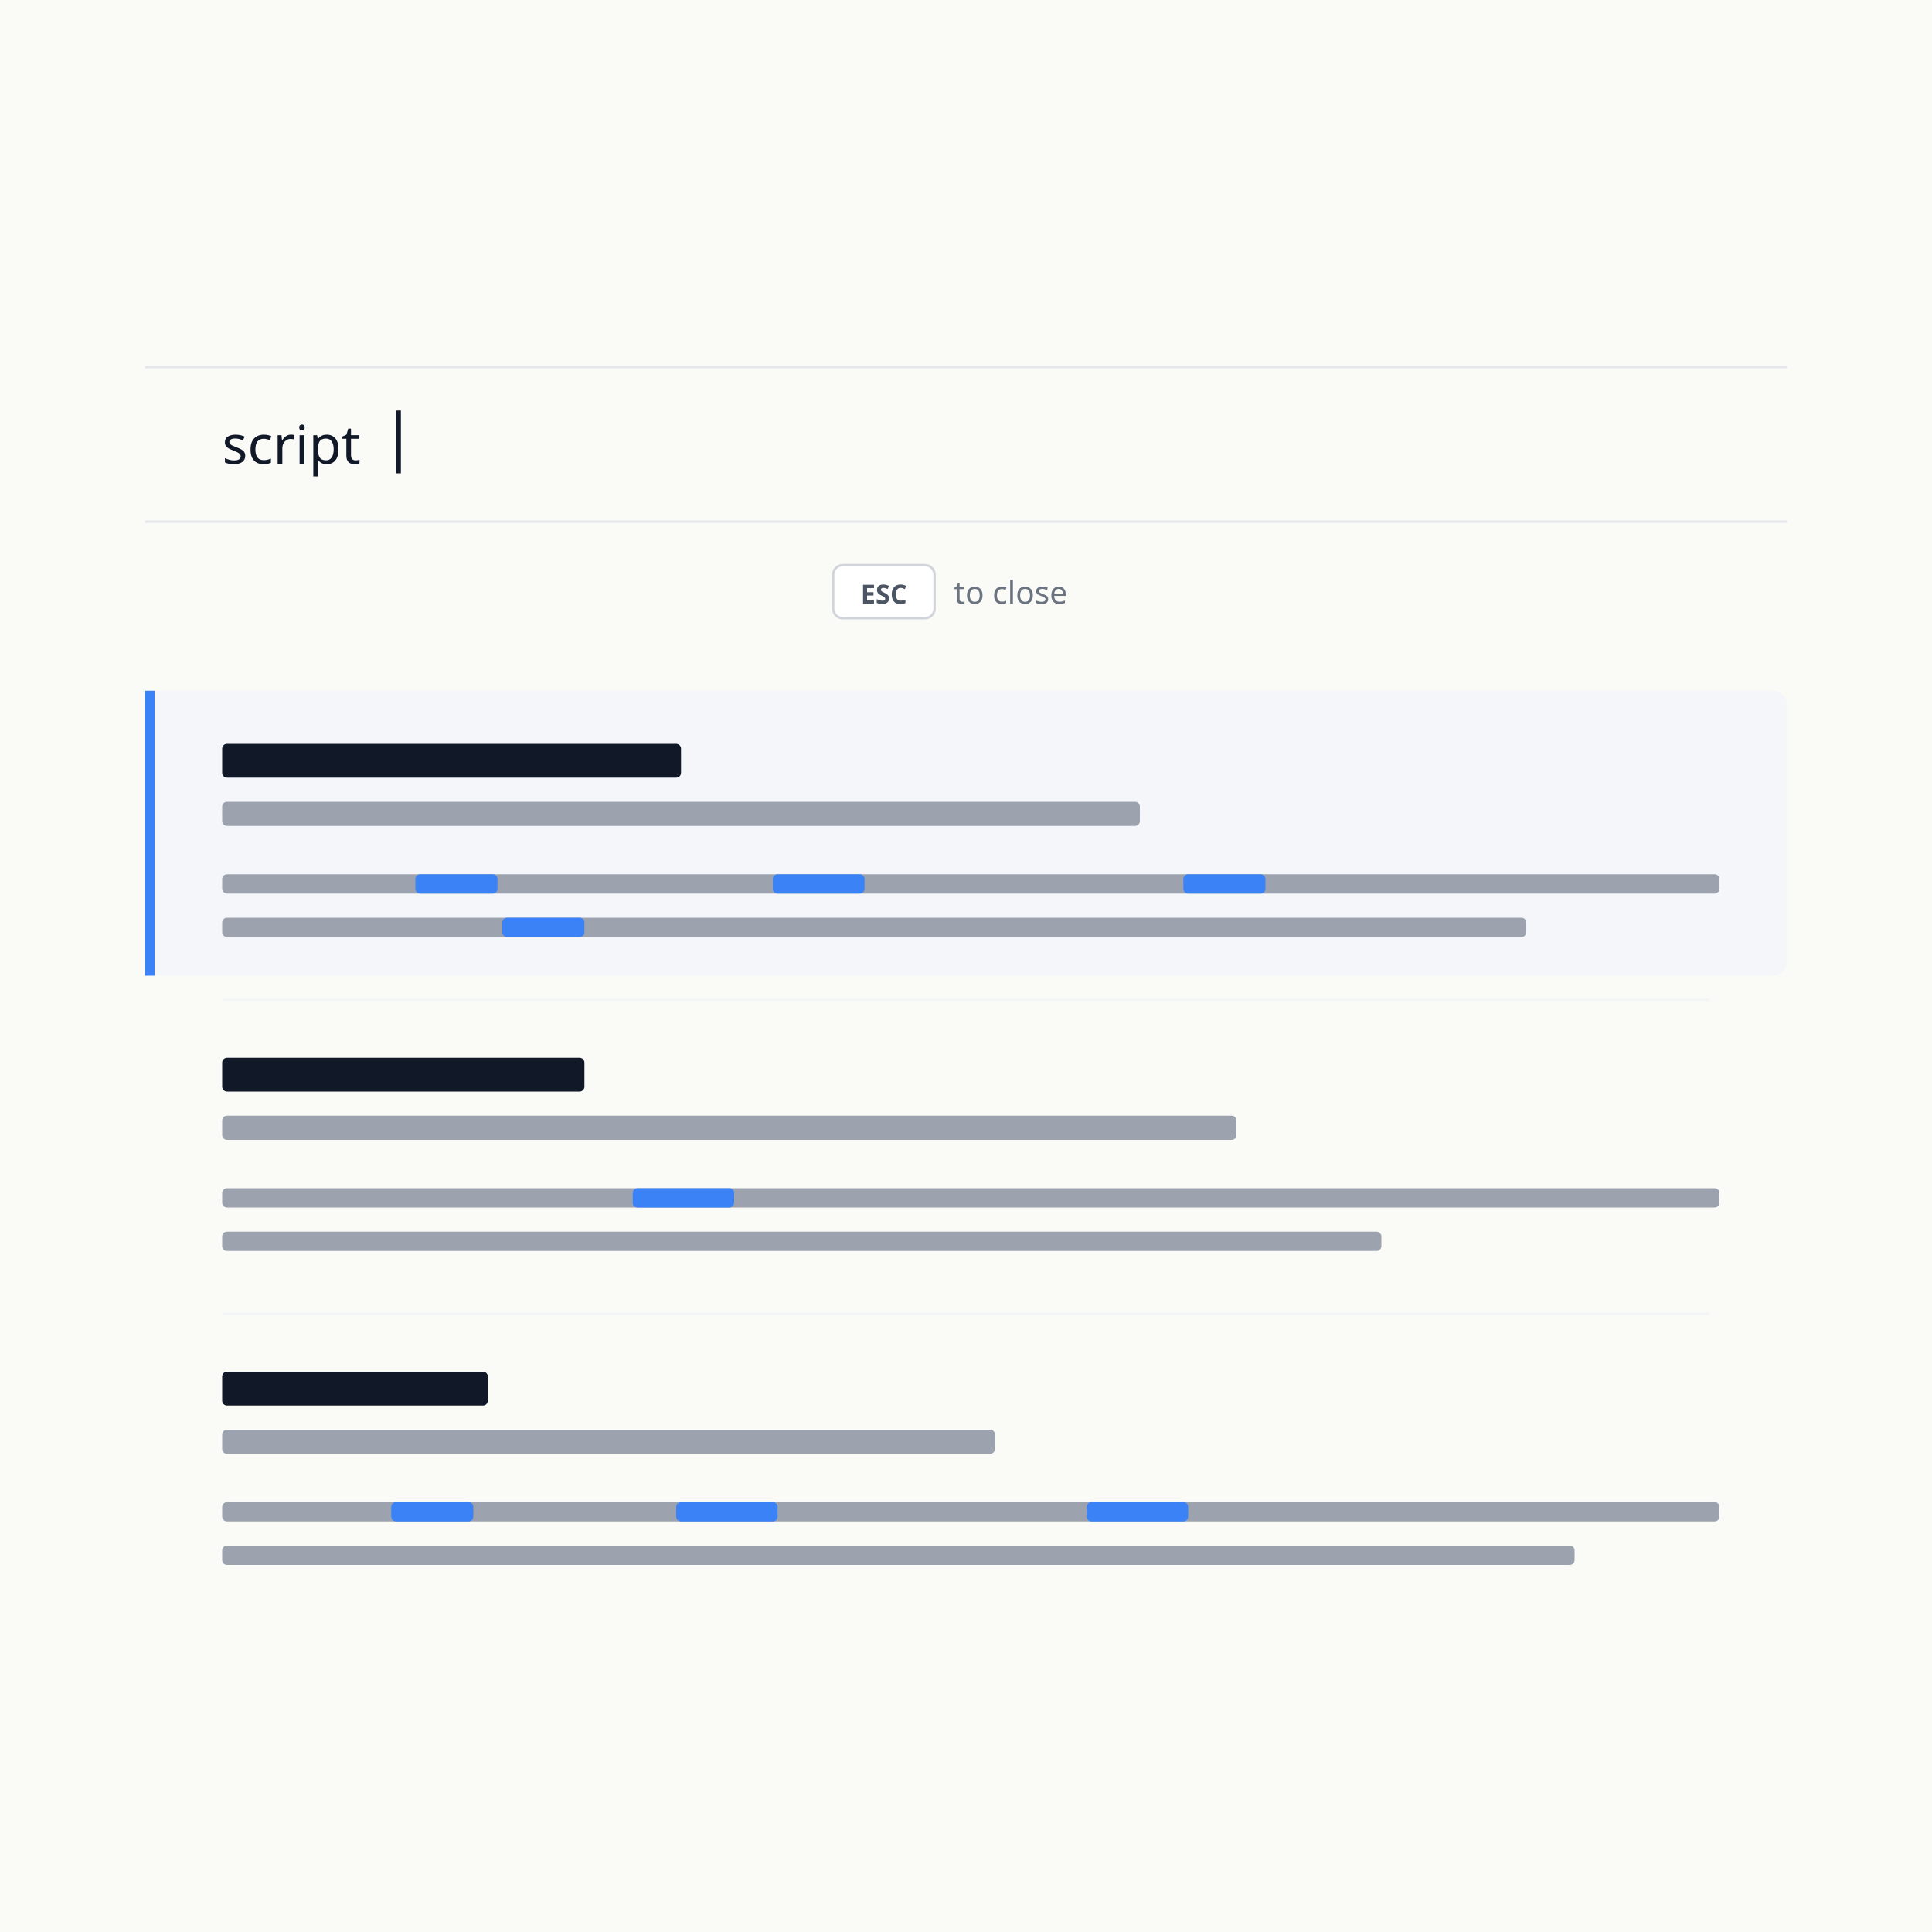
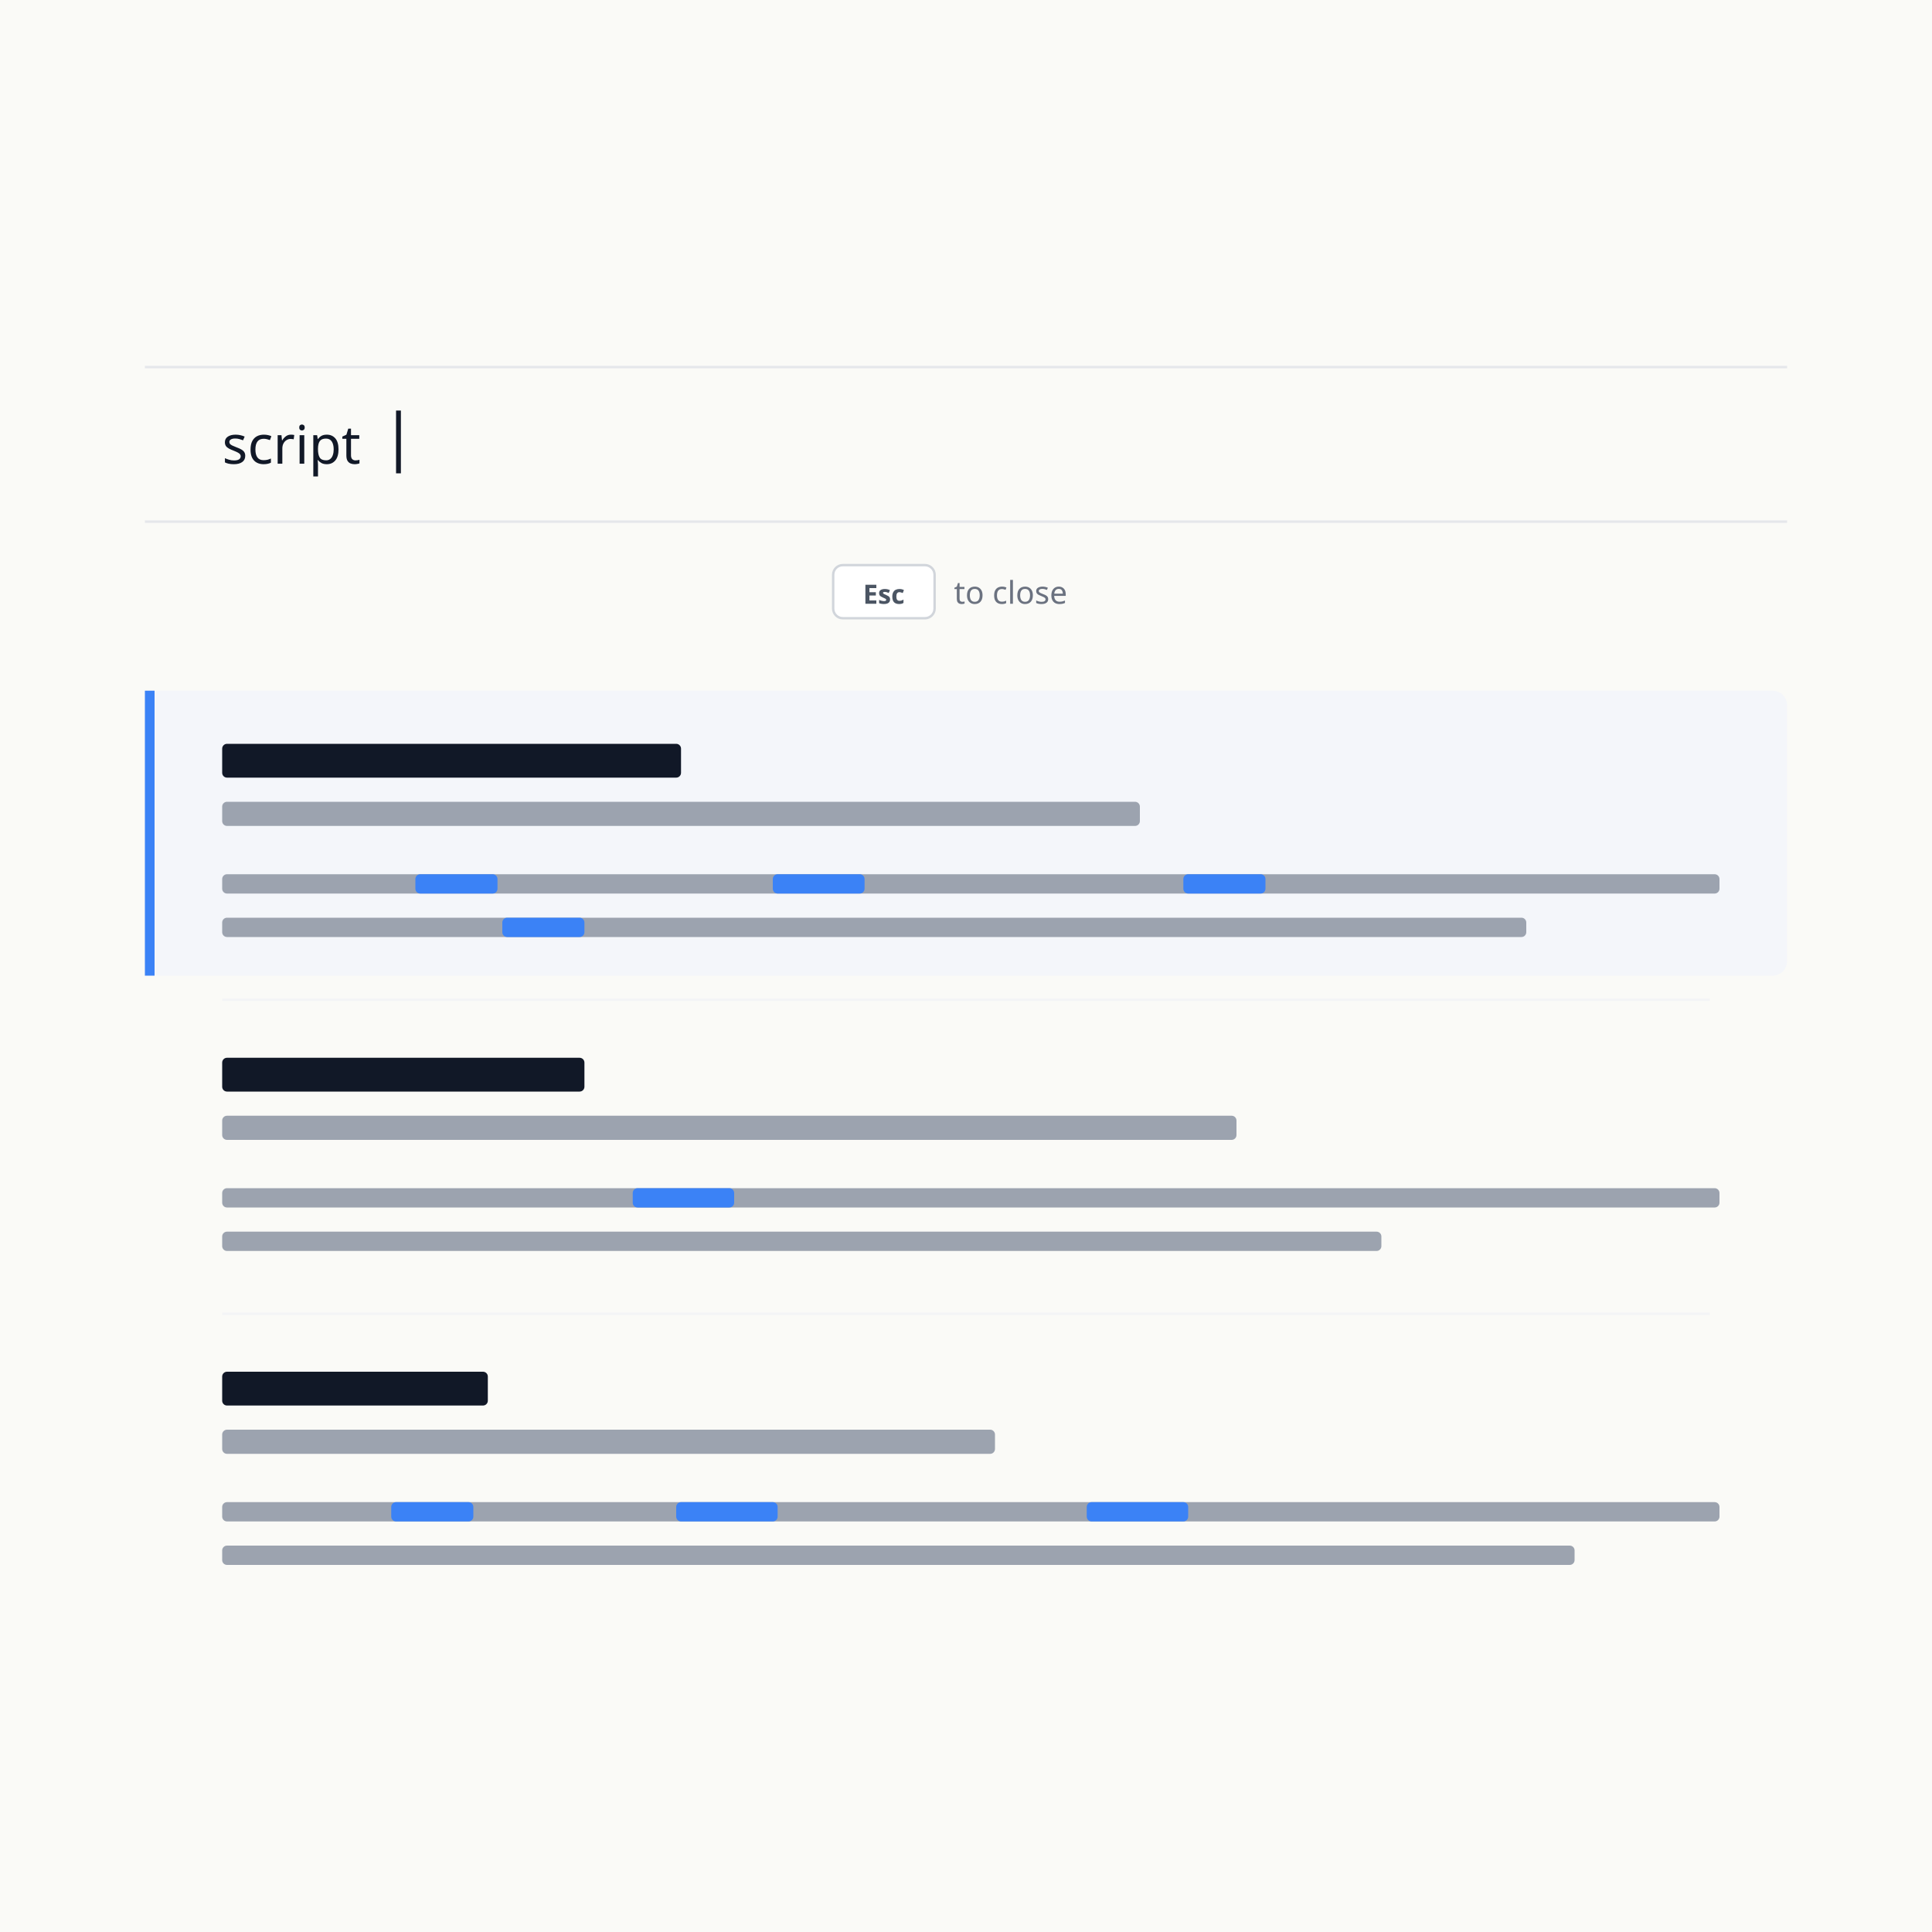
<svg xmlns="http://www.w3.org/2000/svg" viewBox="0 0 800 800" width="800" height="800">
  <rect width="800" height="800" fill="#FAFAF7" />
  <g transform="translate(0 42)">
    <line x1="60" y1="110" x2="740" y2="110" stroke="#E5E7EB" />
    <text x="92" y="150" font-family="ui-sans-serif, system-ui" font-size="22" font-weight="500" fill="#111827">script</text>
    <rect x="164" y="128" width="2" height="26" fill="#111827" />
    <line x1="60" y1="174" x2="740" y2="174" stroke="#E5E7EB" />
    <g transform="translate(345 192)">
      <rect width="42" height="22" rx="4" fill="#FFFFFF" stroke="#D1D5DB" />
-       <text x="21" y="16" font-family="ui-sans-serif, system-ui" font-size="11" font-weight="700" fill="#4B5563" text-anchor="middle">ESC</text>
+       <text x="21" y="16" font-family="ui-sans-serif, system-ui" font-size="11" font-weight="700" fill="#4B5563" text-anchor="middle">Esc</text>
    </g>
    <text x="395" y="208" font-family="ui-sans-serif, system-ui" font-size="13" fill="#6B7280">to close</text>
    <g>
      <rect x="60" y="244" width="680" height="118" rx="6" fill="#F4F6FA" />
      <rect x="60" y="244" width="4" height="118" fill="#3B82F6" />
      <rect x="92" y="266" rx="2" width="190" height="14" fill="#111827" />
      <rect x="92" y="290" rx="2" width="380" height="10" fill="#9CA3AF" />
      <rect x="92" y="320" rx="2" width="620" height="8" fill="#9CA3AF" />
      <rect x="172" y="320" rx="2" width="34" height="8" fill="#3B82F6" />
      <rect x="320" y="320" rx="2" width="38" height="8" fill="#3B82F6" />
      <rect x="490" y="320" rx="2" width="34" height="8" fill="#3B82F6" />
      <rect x="92" y="338" rx="2" width="540" height="8" fill="#9CA3AF" />
      <rect x="208" y="338" rx="2" width="34" height="8" fill="#3B82F6" />
    </g>
    <line x1="92" y1="372" x2="708" y2="372" stroke="#F3F4F6" />
    <g>
      <rect x="92" y="396" rx="2" width="150" height="14" fill="#111827" />
      <rect x="92" y="420" rx="2" width="420" height="10" fill="#9CA3AF" />
      <rect x="92" y="450" rx="2" width="620" height="8" fill="#9CA3AF" />
      <rect x="262" y="450" rx="2" width="42" height="8" fill="#3B82F6" />
      <rect x="92" y="468" rx="2" width="480" height="8" fill="#9CA3AF" />
    </g>
    <line x1="92" y1="502" x2="708" y2="502" stroke="#F3F4F6" />
    <g>
      <rect x="92" y="526" rx="2" width="110" height="14" fill="#111827" />
      <rect x="92" y="550" rx="2" width="320" height="10" fill="#9CA3AF" />
      <rect x="92" y="580" rx="2" width="620" height="8" fill="#9CA3AF" />
      <rect x="162" y="580" rx="2" width="34" height="8" fill="#3B82F6" />
      <rect x="280" y="580" rx="2" width="42" height="8" fill="#3B82F6" />
      <rect x="450" y="580" rx="2" width="42" height="8" fill="#3B82F6" />
      <rect x="92" y="598" rx="2" width="560" height="8" fill="#9CA3AF" />
    </g>
  </g>
</svg>
